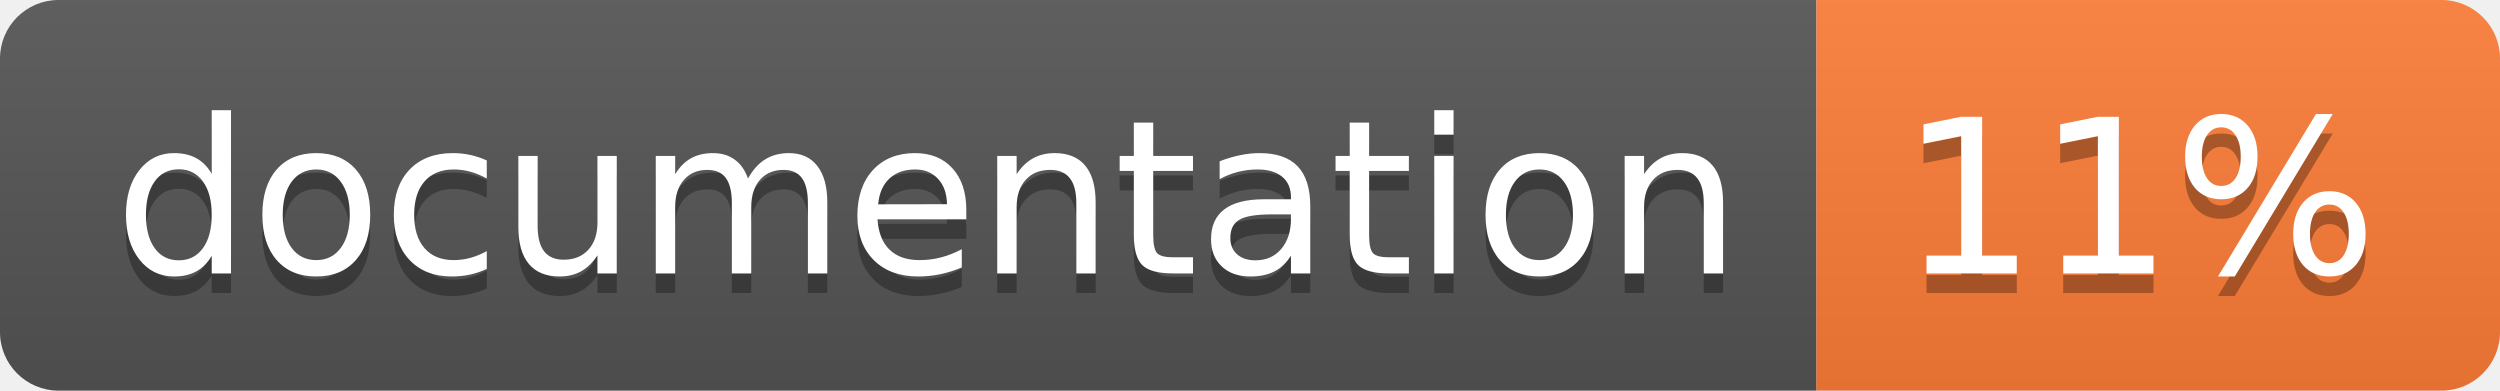
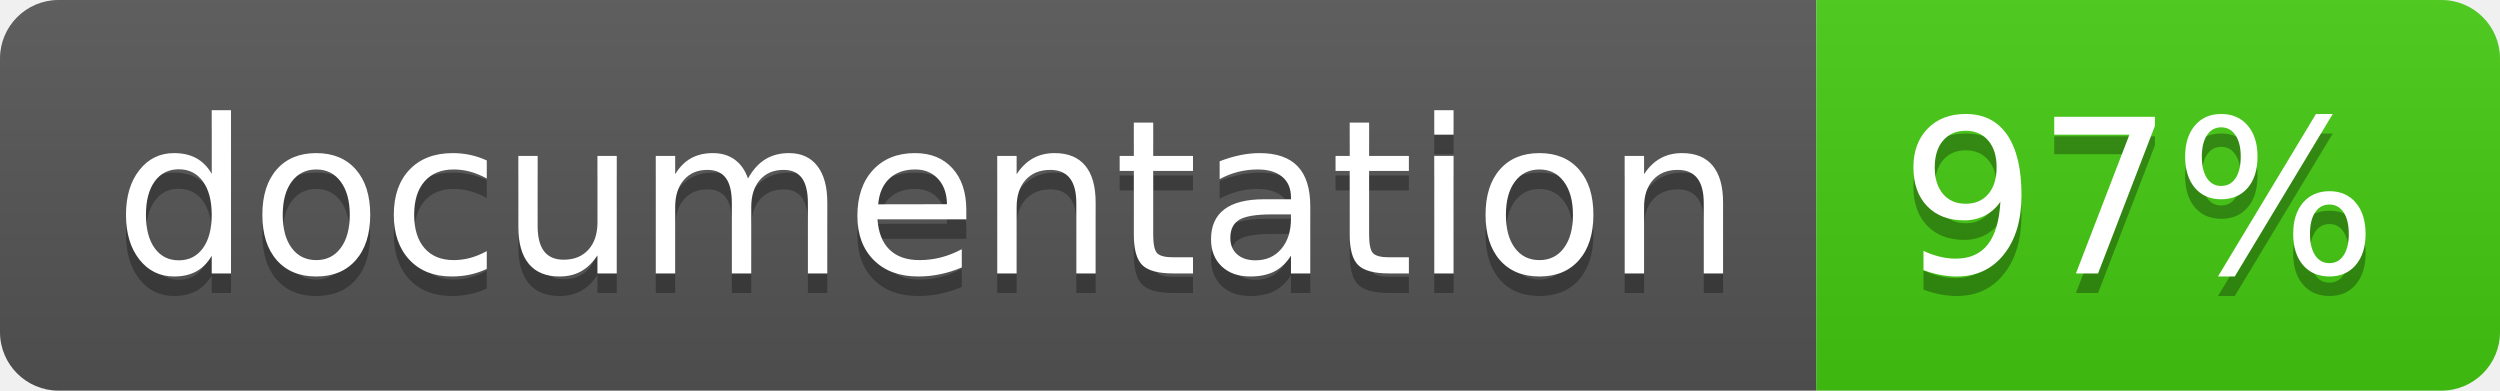
<svg xmlns="http://www.w3.org/2000/svg" width="128" height="20">
  <linearGradient id="b" x2="0" y2="100%">
    <stop offset="0" stop-color="#bbb" stop-opacity=".1" />
    <stop offset="1" stop-opacity=".1" />
  </linearGradient>
  <clipPath id="a">
    <rect width="128" height="20" rx="3" fill="#fff" />
  </clipPath>
  <g clip-path="url(#a)">
    <path fill="#555" d="M0 0h93v20H0z" />
-     <path fill="#fe7d37" d="M93 0h35v20H93z" />
+     <path fill="#4c1" d="M93 0h35v20H93z" />
    <path fill="url(#b)" d="M0 0h128v20H0z" />
  </g>
  <g fill="#fff" text-anchor="middle" font-family="DejaVu Sans,Verdana,Geneva,sans-serif" font-size="110">
    <text x="475" y="150" fill="#010101" fill-opacity=".3" transform="scale(.1)" textLength="830">
      documentation
    </text>
    <text x="475" y="140" transform="scale(.1)" textLength="830">
      documentation
    </text>
    <text x="1095" y="150" fill="#010101" fill-opacity=".3" transform="scale(.1)" textLength="250">
-       11%
+       97%
    </text>
    <text x="1095" y="140" transform="scale(.1)" textLength="250">
-       11%
+       97%
    </text>
  </g>
</svg>
